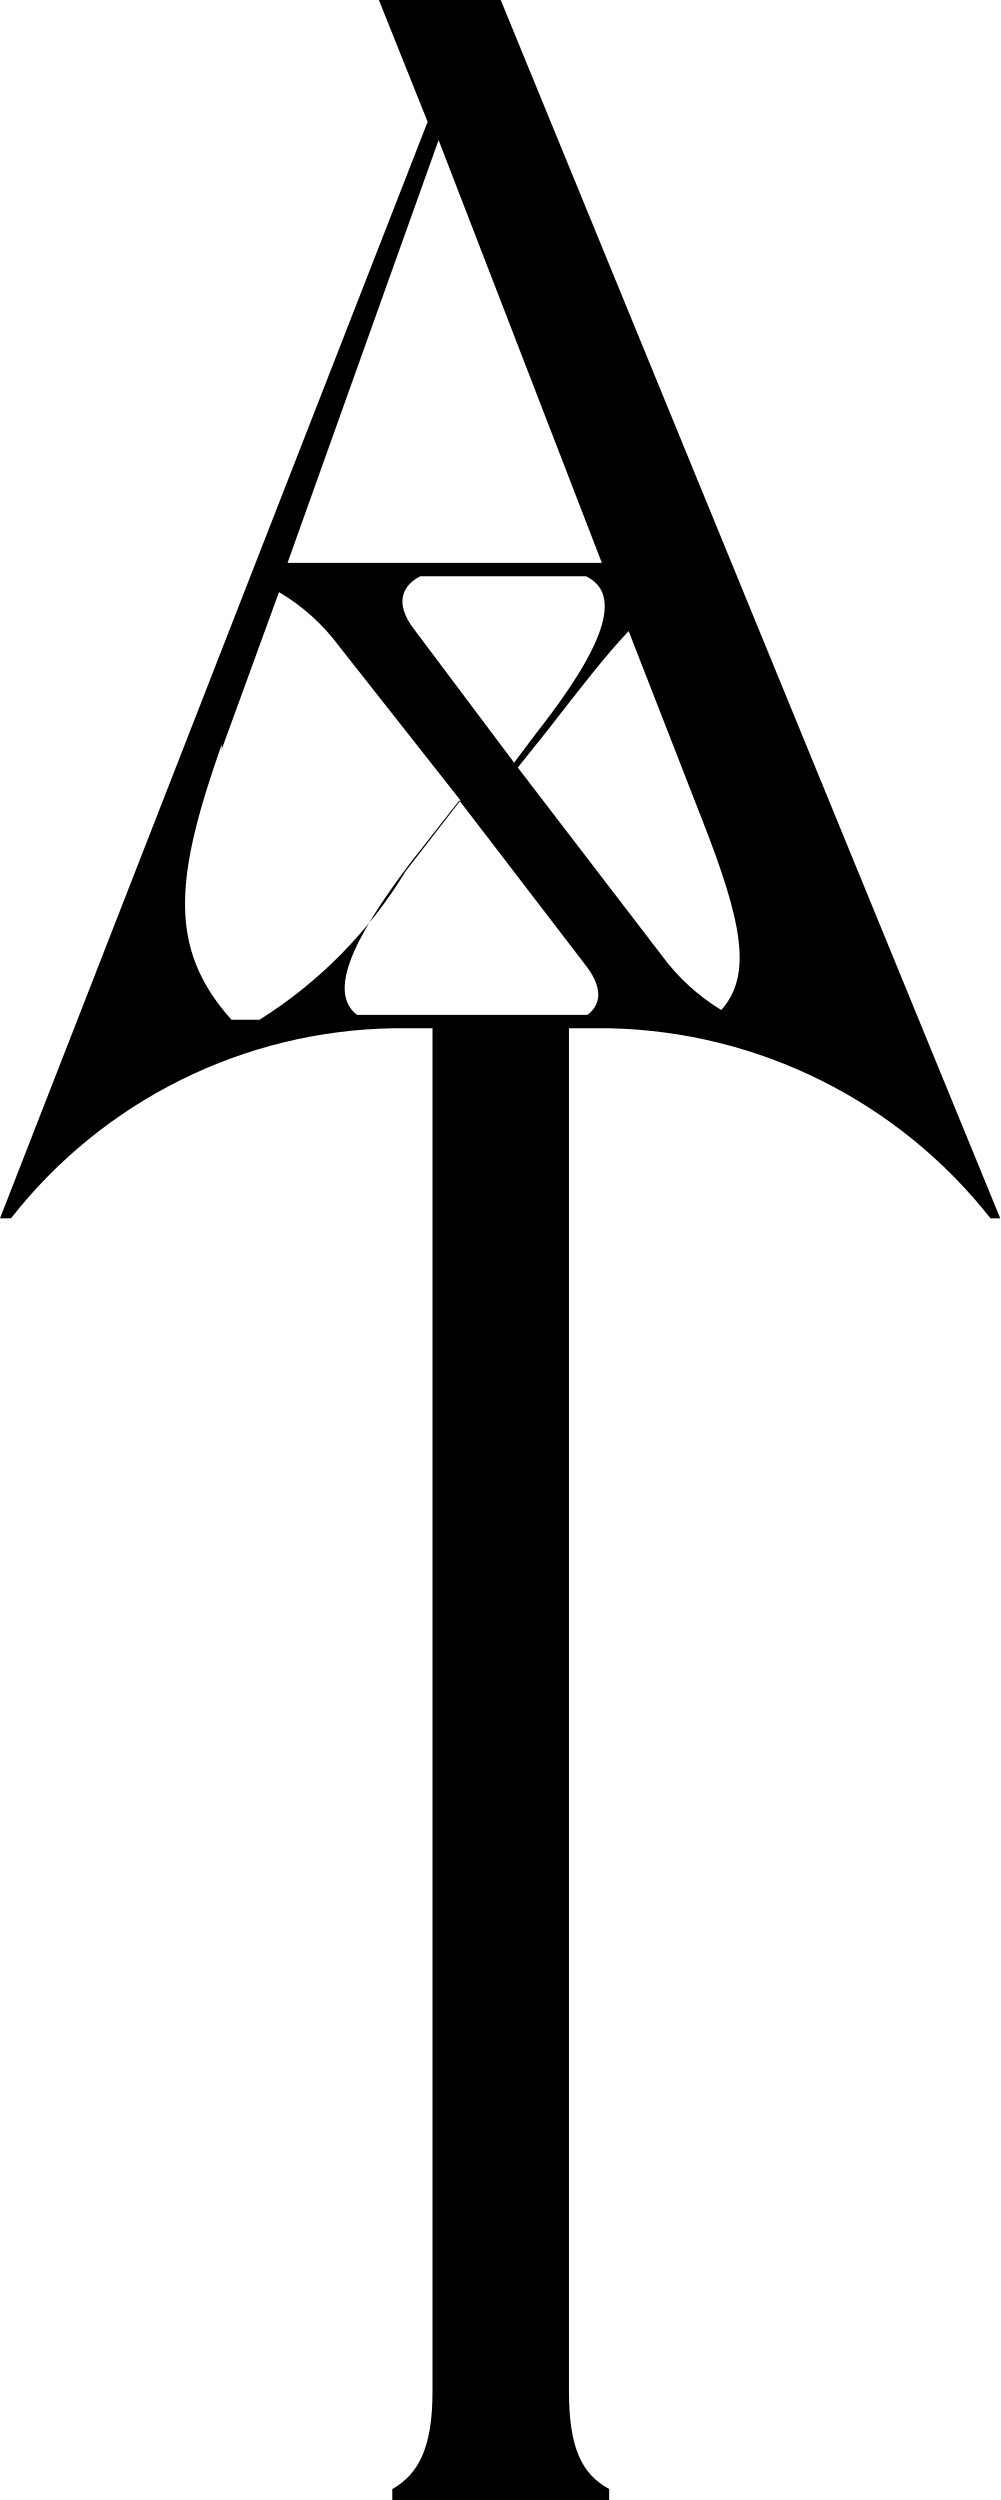
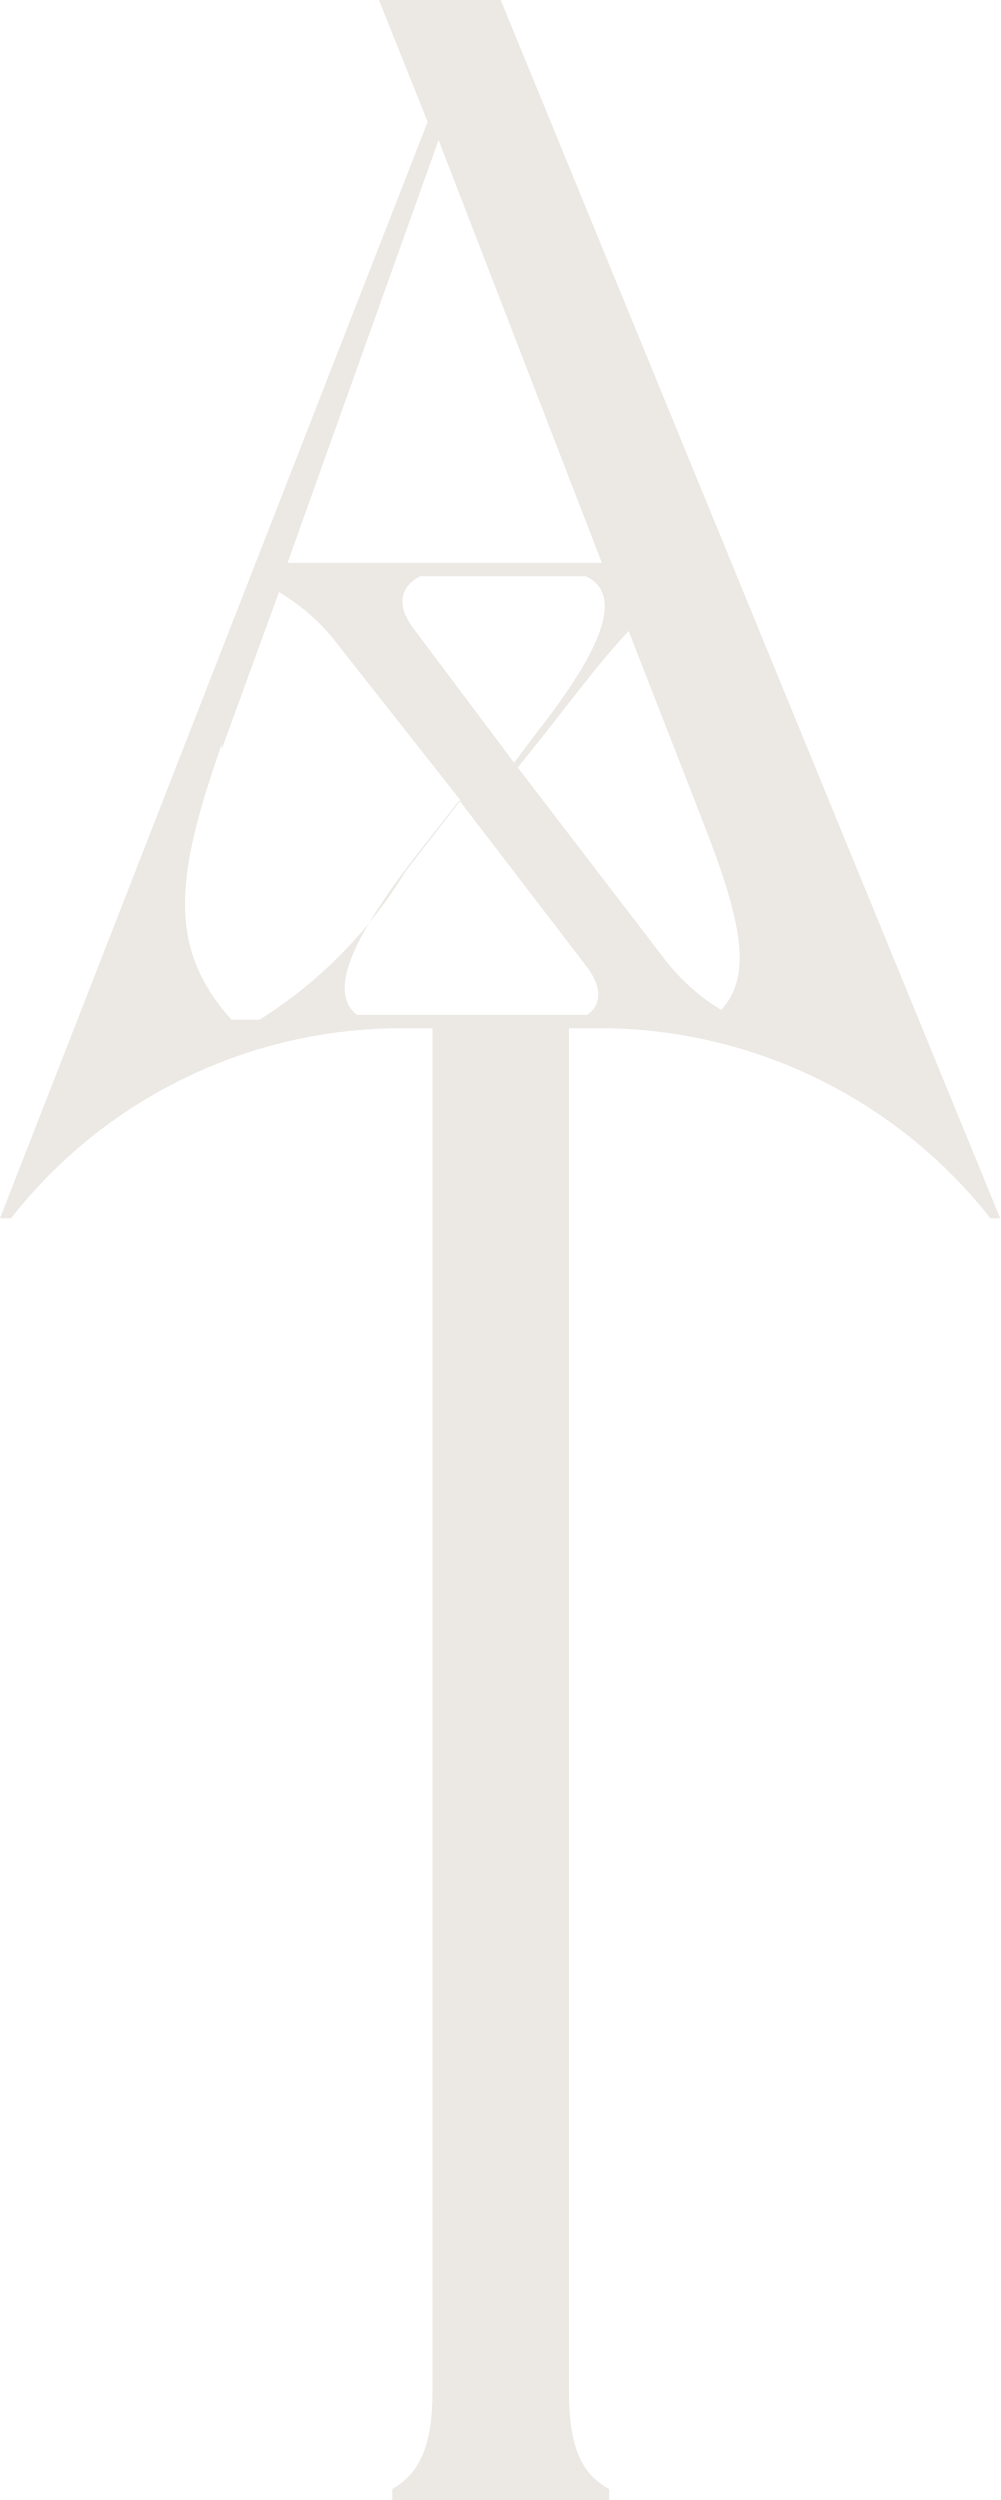
<svg xmlns="http://www.w3.org/2000/svg" viewBox="0 0 8.21 20.52">
-   <path d="M4.11,0h-1l.4,1L0,10l.09,0A4.07,4.07,0,0,1,3.23,8.44h.32V19.63c0,.47-.12.68-.33.8v.09H5v-.09c-.22-.12-.33-.33-.33-.8V8.44H5A4.09,4.09,0,0,1,8.13,10l.08,0ZM5.92,8.29a1.7,1.7,0,0,1-.49-.45L4.25,6.3,4.49,6c.28-.36.48-.62.67-.82l.6,1.54C6.09,7.56,6.18,8,5.92,8.29ZM3.45,4.73H4.81c.31.15.14.59-.41,1.29l-.18.24L3.41,5.18C3.21,4.93,3.33,4.79,3.45,4.73ZM3.6,1.15,4.94,4.62H2.36Zm-1.78,5,.47-1.29a1.66,1.66,0,0,1,.49.44l1,1.27-.45.58a3.7,3.7,0,0,1-1.2,1.22H1.9C1.37,7.78,1.44,7.19,1.82,6.11ZM2.93,8.33c-.23-.18-.06-.59.44-1.25l.4-.51L4.82,7.94c.14.19.1.32,0,.39Z" />
+   <path d="M4.11,0h-1l.4,1L0,10l.09,0A4.07,4.07,0,0,1,3.23,8.44h.32V19.63c0,.47-.12.68-.33.8v.09H5v-.09c-.22-.12-.33-.33-.33-.8V8.44H5A4.09,4.09,0,0,1,8.13,10l.08,0ZM5.92,8.29a1.7,1.7,0,0,1-.49-.45L4.25,6.3,4.49,6c.28-.36.48-.62.67-.82l.6,1.54C6.09,7.56,6.18,8,5.92,8.29ZM3.45,4.73H4.81c.31.15.14.59-.41,1.29l-.18.24L3.41,5.18C3.21,4.93,3.33,4.79,3.45,4.73ZM3.6,1.15,4.94,4.62H2.36Zm-1.78,5,.47-1.29a1.66,1.66,0,0,1,.49.44l1,1.27-.45.58a3.7,3.7,0,0,1-1.2,1.22H1.9C1.37,7.78,1.44,7.19,1.82,6.11ZM2.93,8.33c-.23-.18-.06-.59.44-1.25l.4-.51L4.82,7.94c.14.19.1.32,0,.39Z" fill="#ECE9E5" />
</svg>
